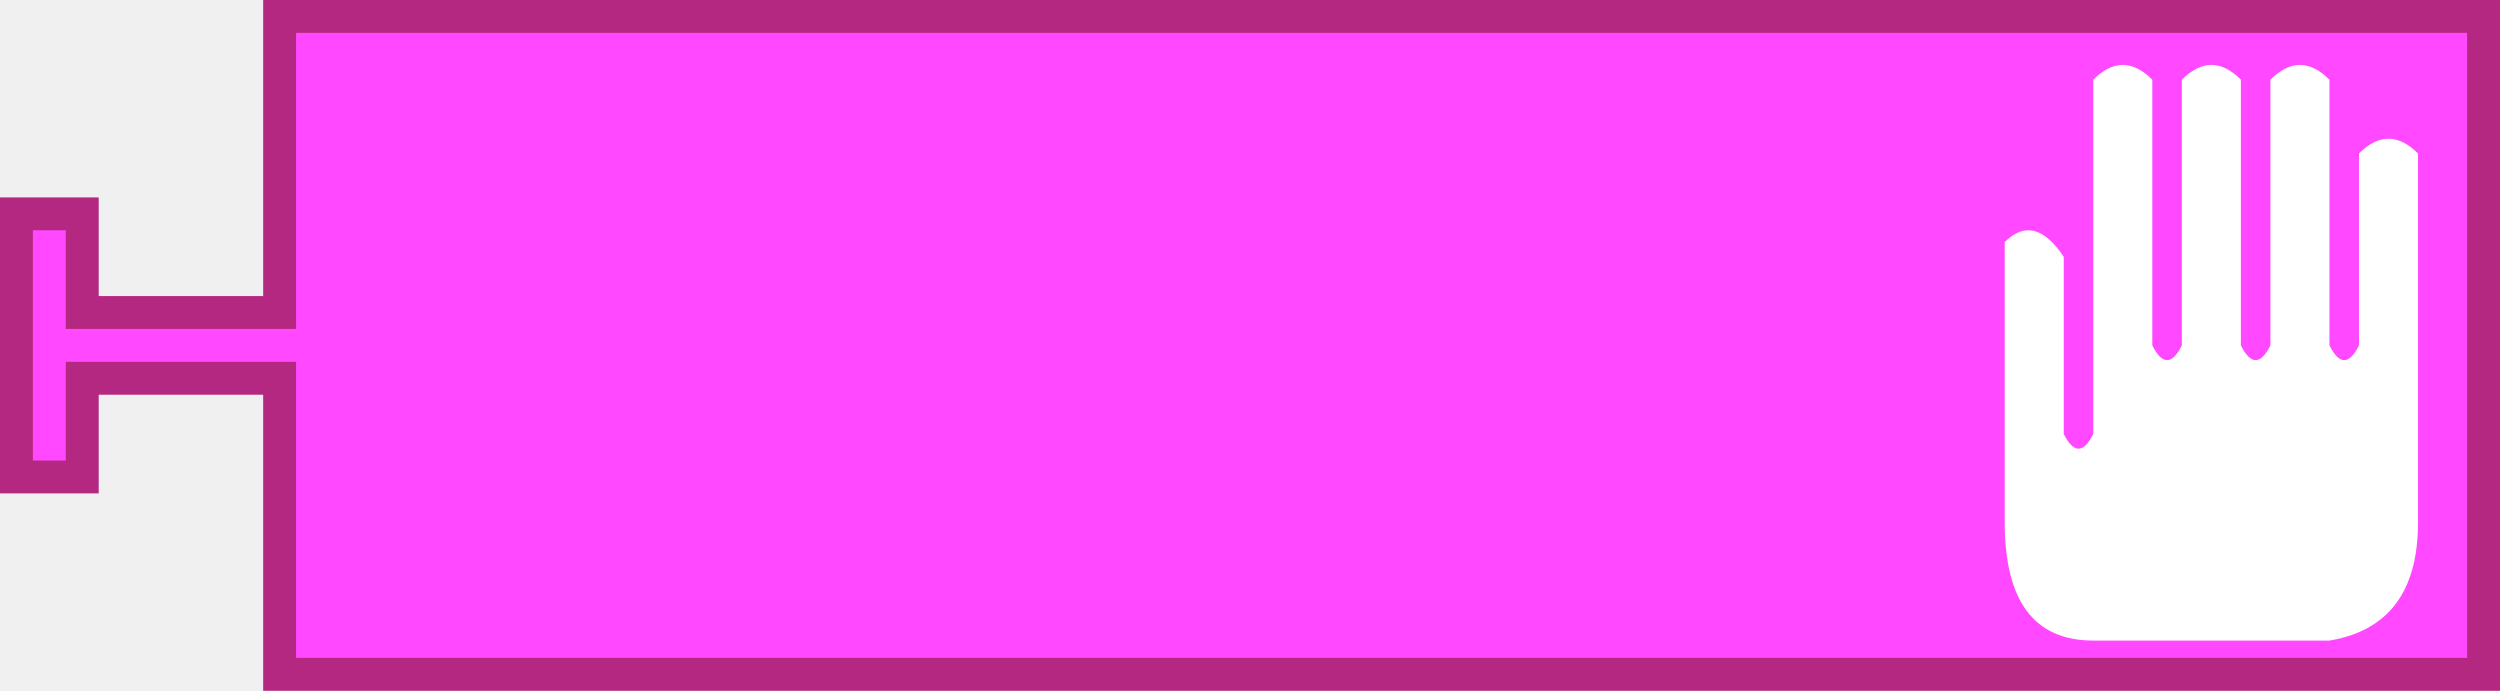
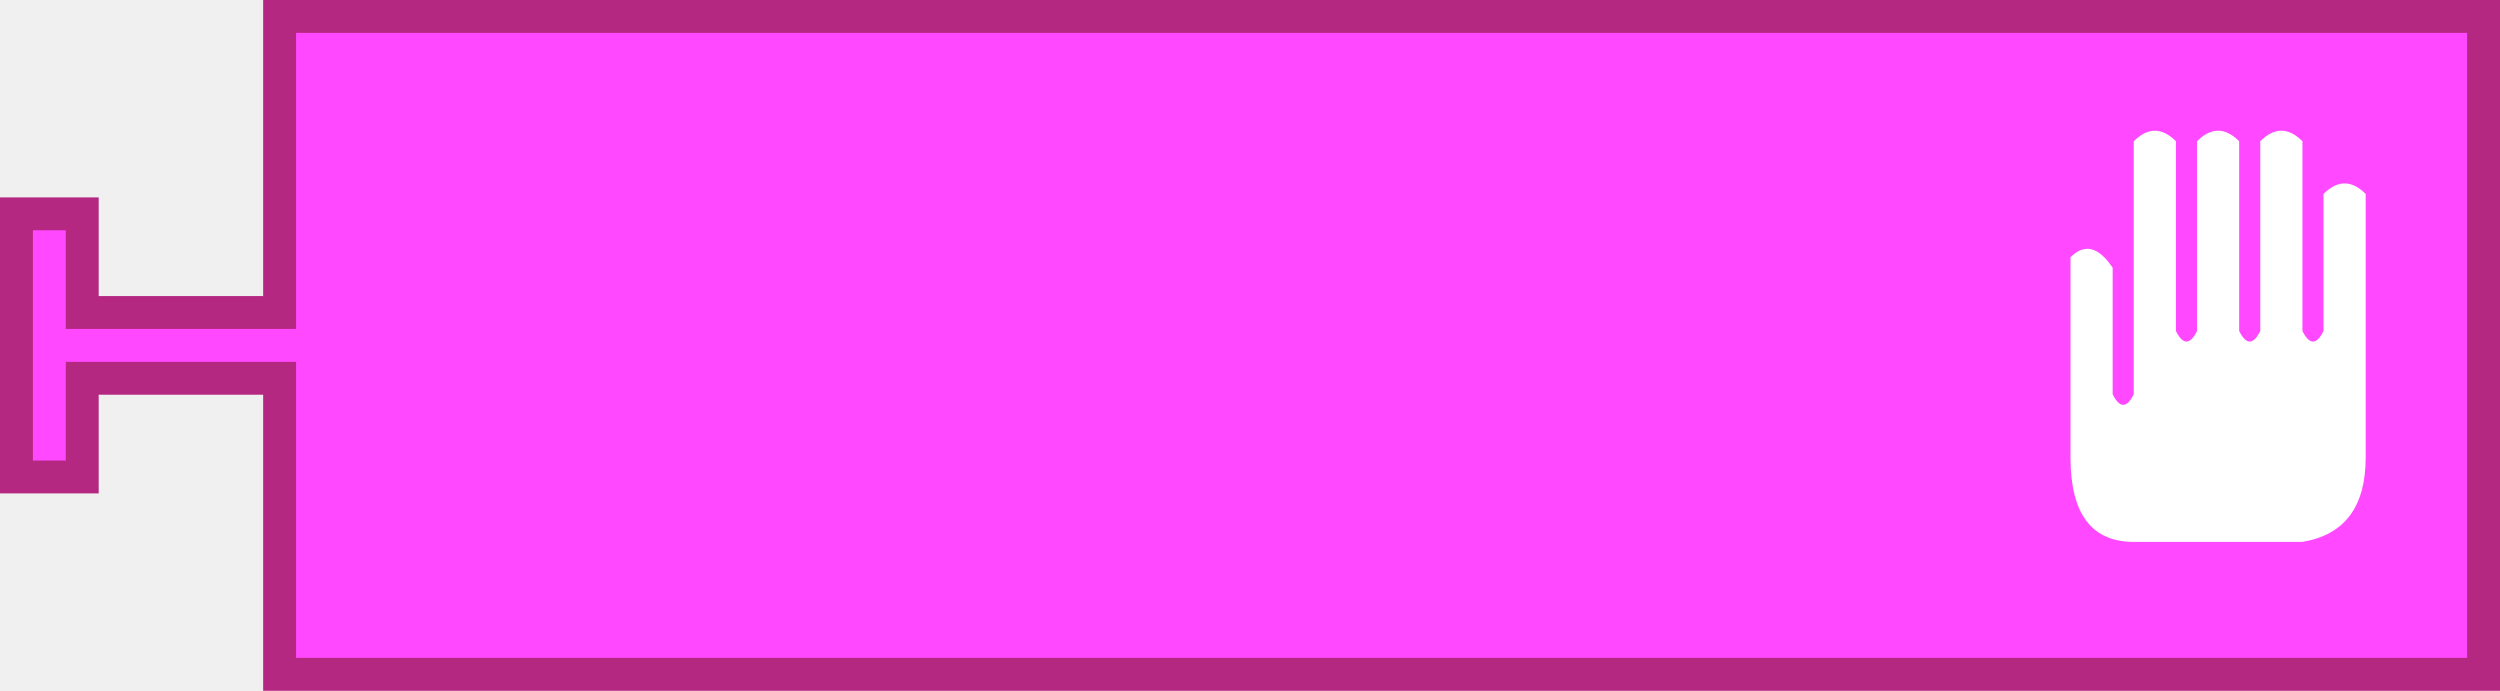
<svg xmlns="http://www.w3.org/2000/svg" version="1.1" width="152" height="42" id="svg2">
  <defs id="defs10" />
  <path d="m 17,1 134,0 0,40 -134,0 0,-16 0,-2 -12,0 0,6 -4,0 0,-16 4,0 0,6 12,0 0,-2 z" id="path6" style="fill:#ff48ff;fill-opacity:1;stroke:#b52882;stroke-width:2;stroke-linecap:round;stroke-opacity:1" />
-   <path d="m 121.886,14.717 q 1.795,-1.795 3.59,0.897 l 0,10.769 q 0.897,1.795 1.795,0 l 0,-21.538 q 1.795,-1.795 3.59,0 l 0,16.154 q 0.897,1.795 1.795,0 l 0,-16.154 q 1.795,-1.795 3.59,0 l 0,16.154 q 0.897,1.795 1.795,0 l 0,-16.154 q 1.795,-1.795 3.59,0 l 0,16.154 q 0.897,1.795 1.795,0 l 0,-11.667 q 1.795,-1.795 3.59,0 l 0,22.436 q 0,6.282 -5.385,7.179 l -14.359,0 q -5.385,0 -5.385,-7.179" id="path4" style="fill:#ffffff;fill-opacity:1;stroke:none" />
+   <path d="m 125.886,15.64 q 1.282,-1.282 2.564,0.641 l 0,7.692 q 0.641,1.282 1.282,0 l 0,-15.385 q 1.282,-1.282 2.564,0 l 0,11.538 q 0.641,1.282 1.282,0 l 0,-11.538 q 1.282,-1.282 2.564,0 l 0,11.538 q 0.641,1.282 1.282,0 l 0,-11.538 q 1.282,-1.282 2.564,0 l 0,11.538 q 0.641,1.282 1.282,0 l 0,-8.333 q 1.282,-1.282 2.564,0 l 0,16.026 q 0,4.487 -3.846,5.128 l -10.256,0 q -3.846,0 -3.846,-5.128" id="path4" style="fill:#ffffff;fill-opacity:1;stroke:none" />
</svg>
